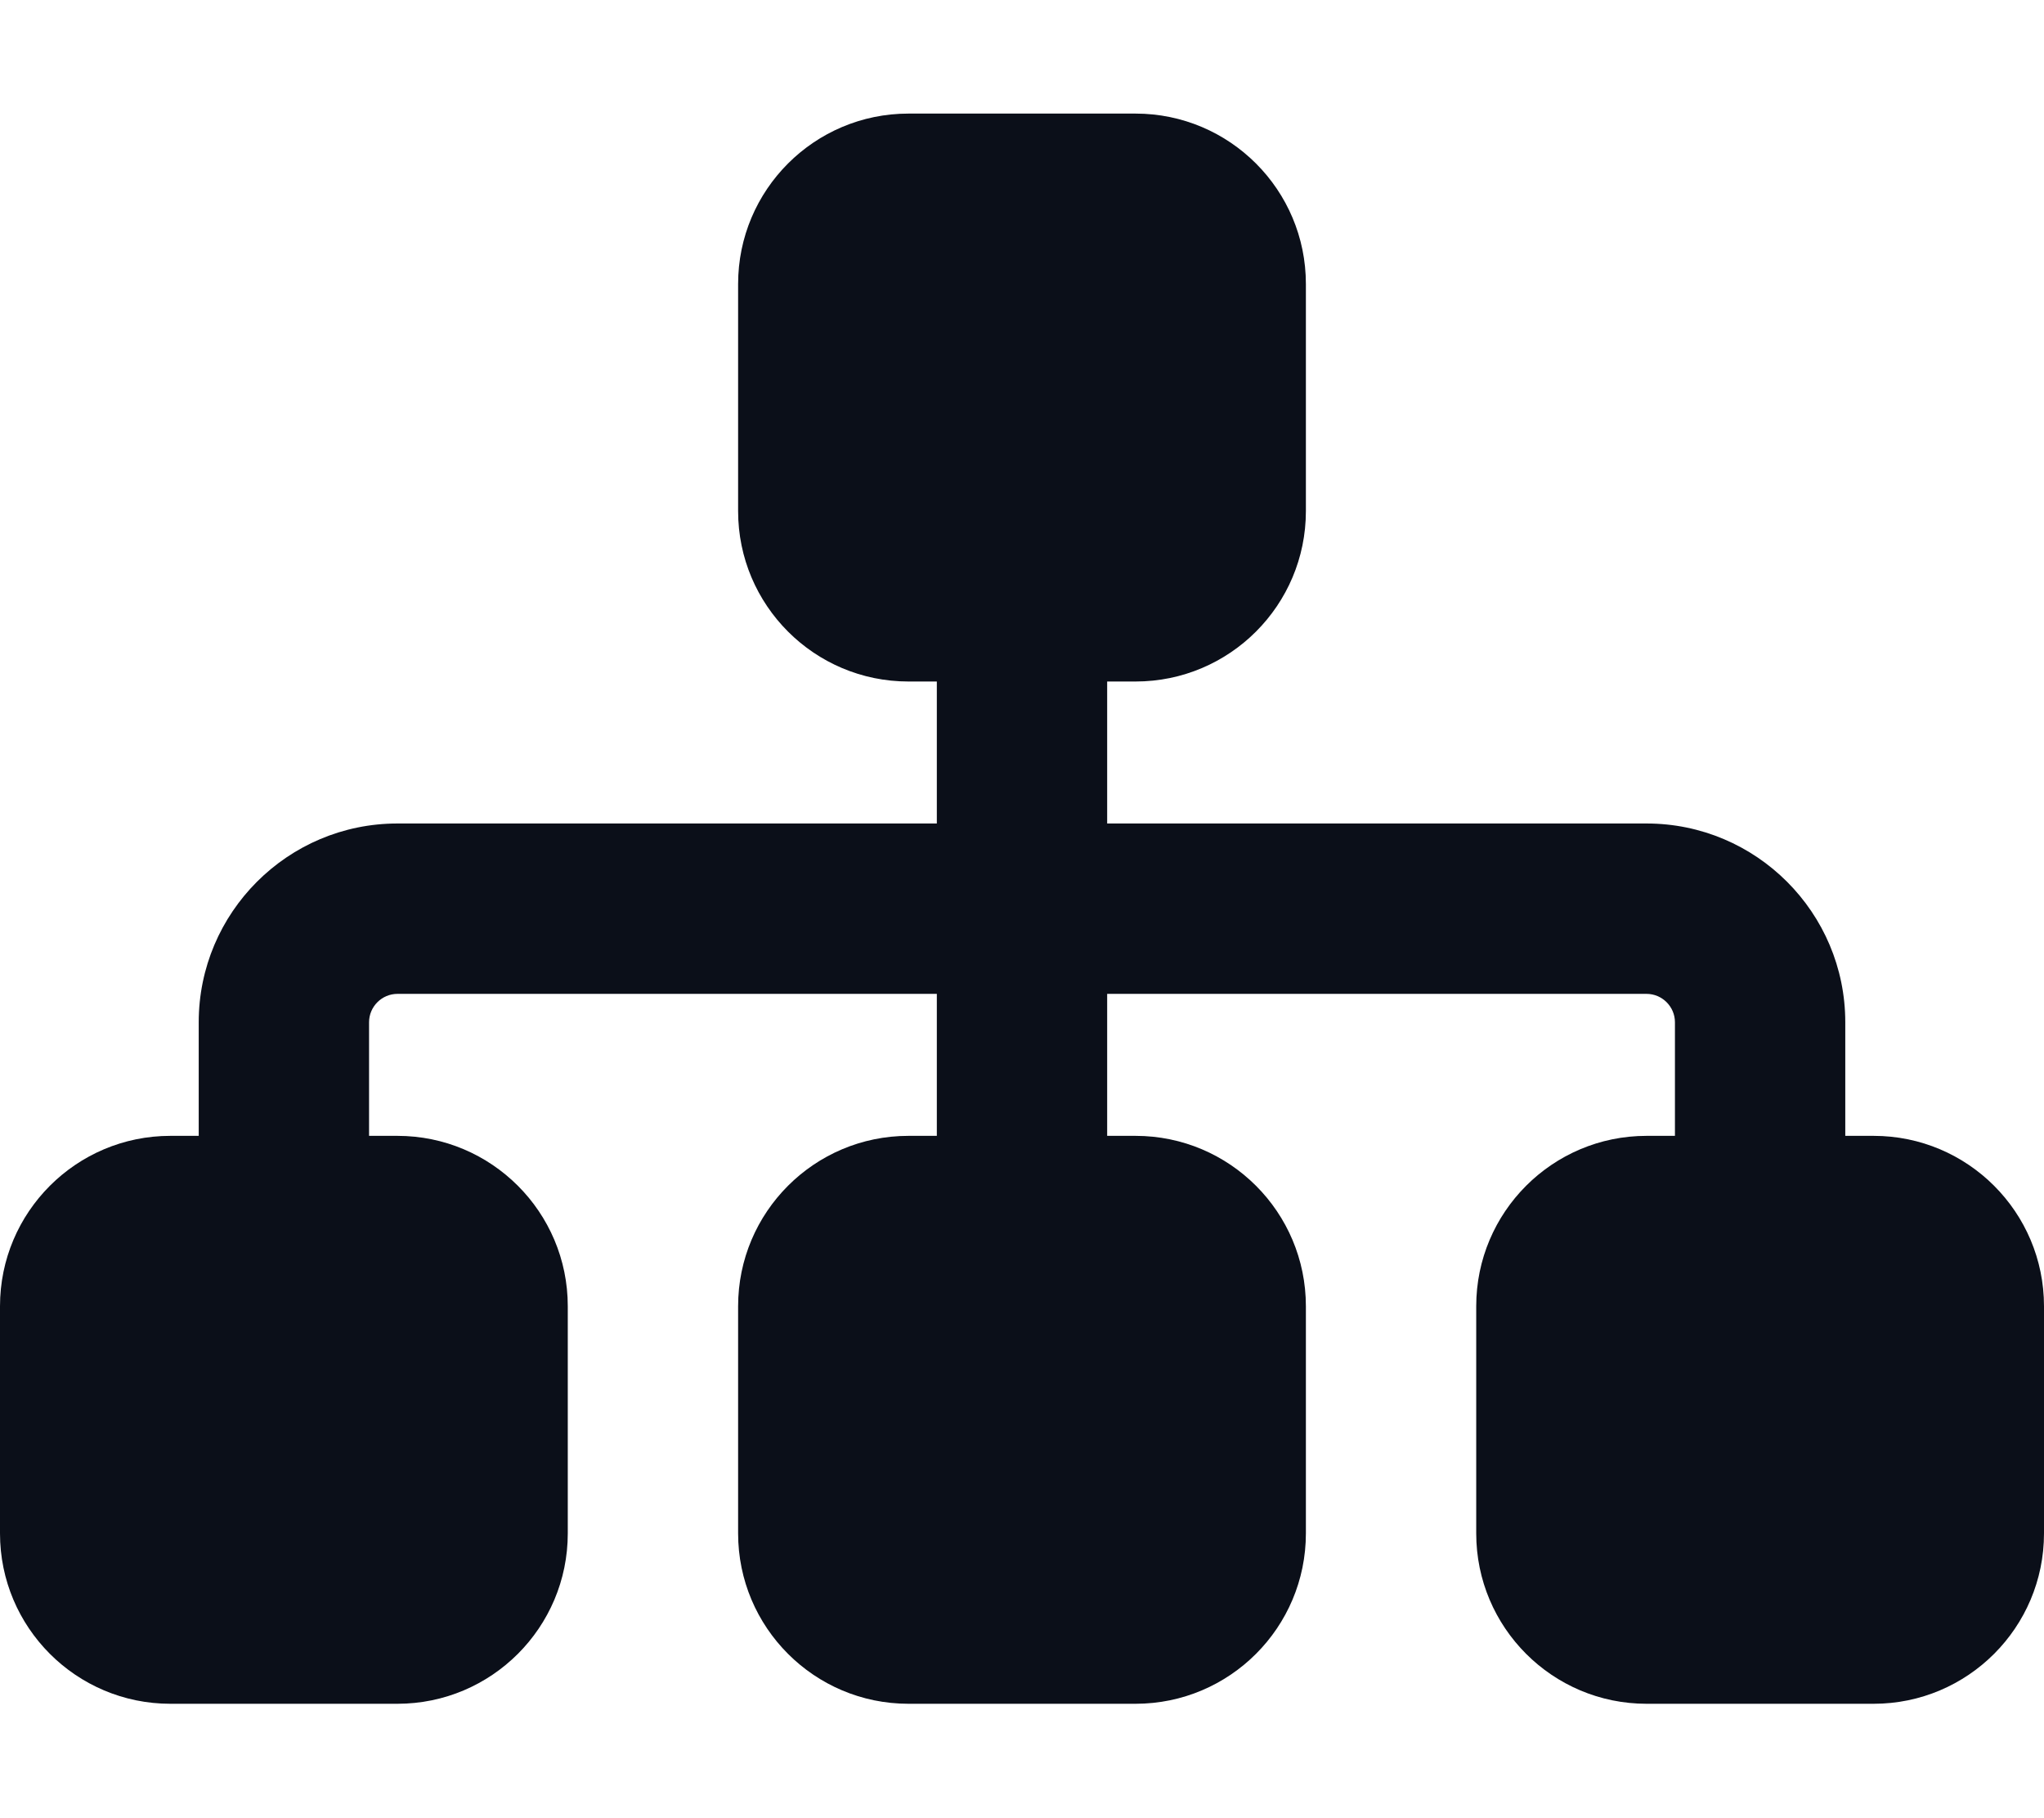
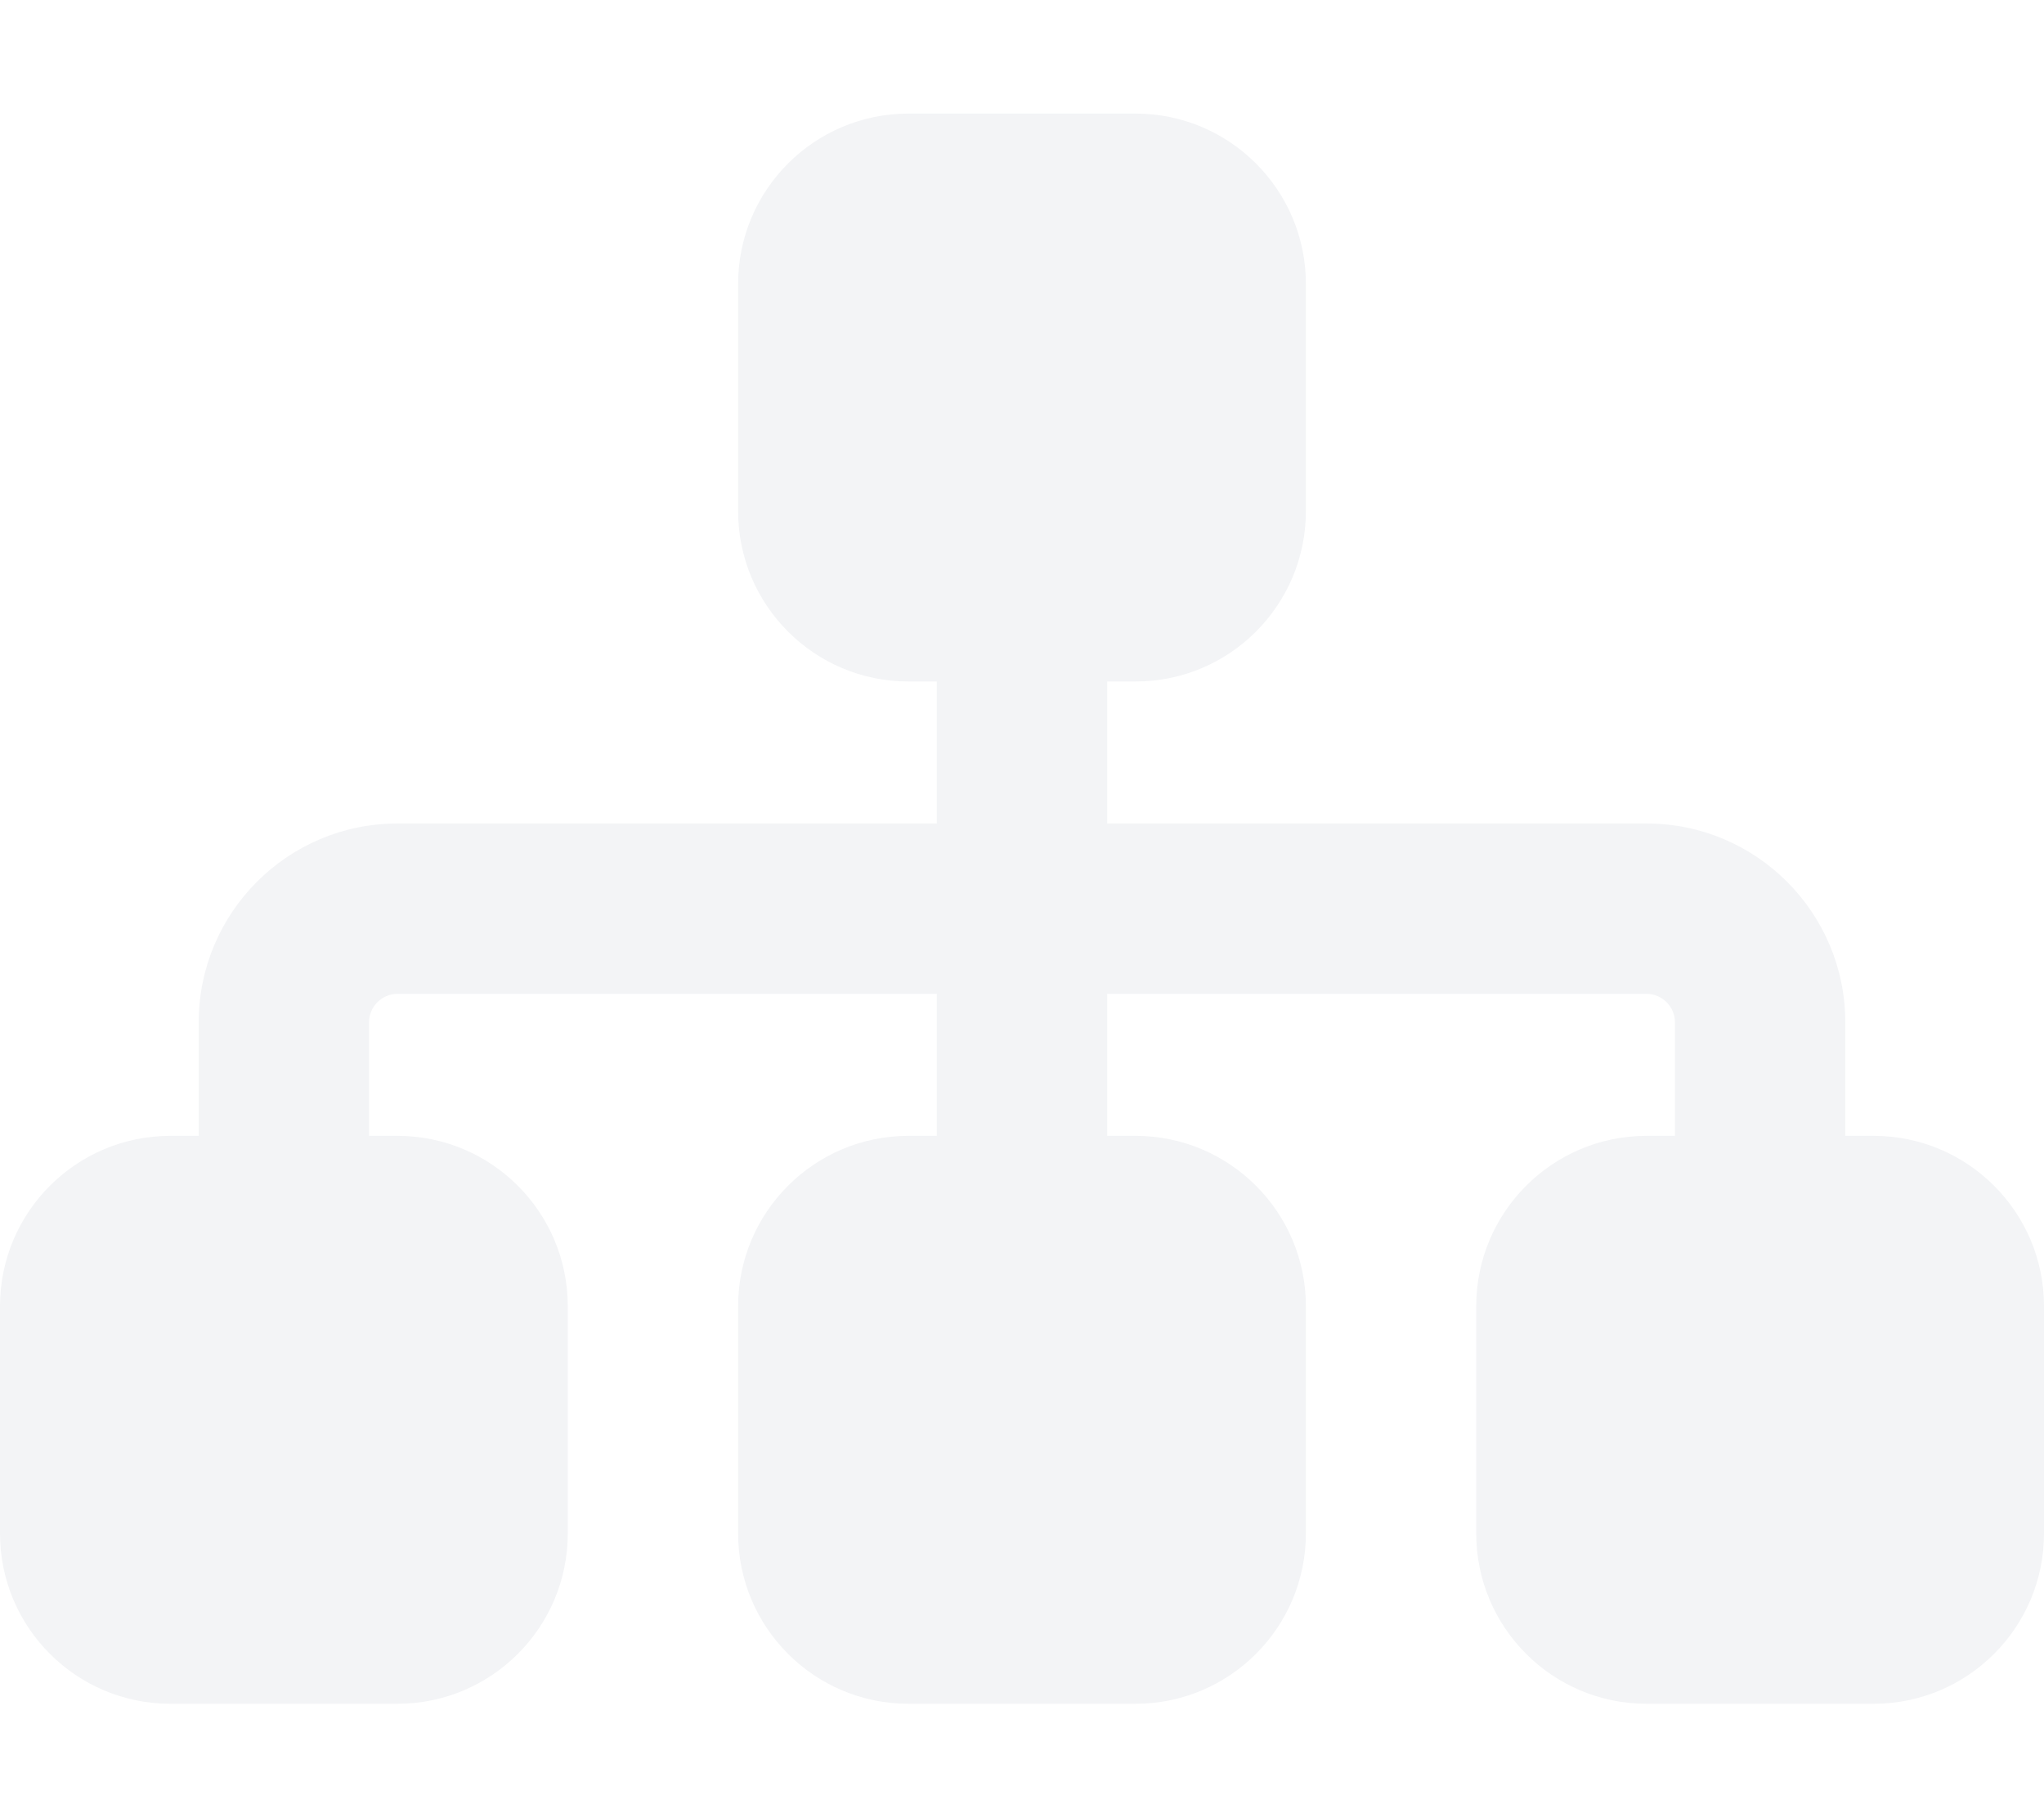
<svg xmlns="http://www.w3.org/2000/svg" height="1em" viewBox="0 0 576 512">
-   <style>svg{fill:#0b0f19}</style>
+   <style>
+         svg{fill:#f3f4f6}
+     </style>
  <path d="M208 80c0-26.5 21.5-48 48-48h64c26.5 0 48 21.5 48 48v64c0 26.5-21.5 48-48 48h-8v40H464c30.9 0 56 25.1 56 56v32h8c26.5 0 48 21.5 48 48v64c0 26.5-21.5 48-48 48H464c-26.5 0-48-21.5-48-48V368c0-26.5 21.5-48 48-48h8V288c0-4.4-3.6-8-8-8H312v40h8c26.5 0 48 21.5 48 48v64c0 26.5-21.5 48-48 48H256c-26.5 0-48-21.5-48-48V368c0-26.5 21.5-48 48-48h8V280H112c-4.4 0-8 3.6-8 8v32h8c26.5 0 48 21.5 48 48v64c0 26.5-21.5 48-48 48H48c-26.5 0-48-21.5-48-48V368c0-26.5 21.5-48 48-48h8V288c0-30.9 25.1-56 56-56H264V192h-8c-26.5 0-48-21.5-48-48V80z" />
</svg>
